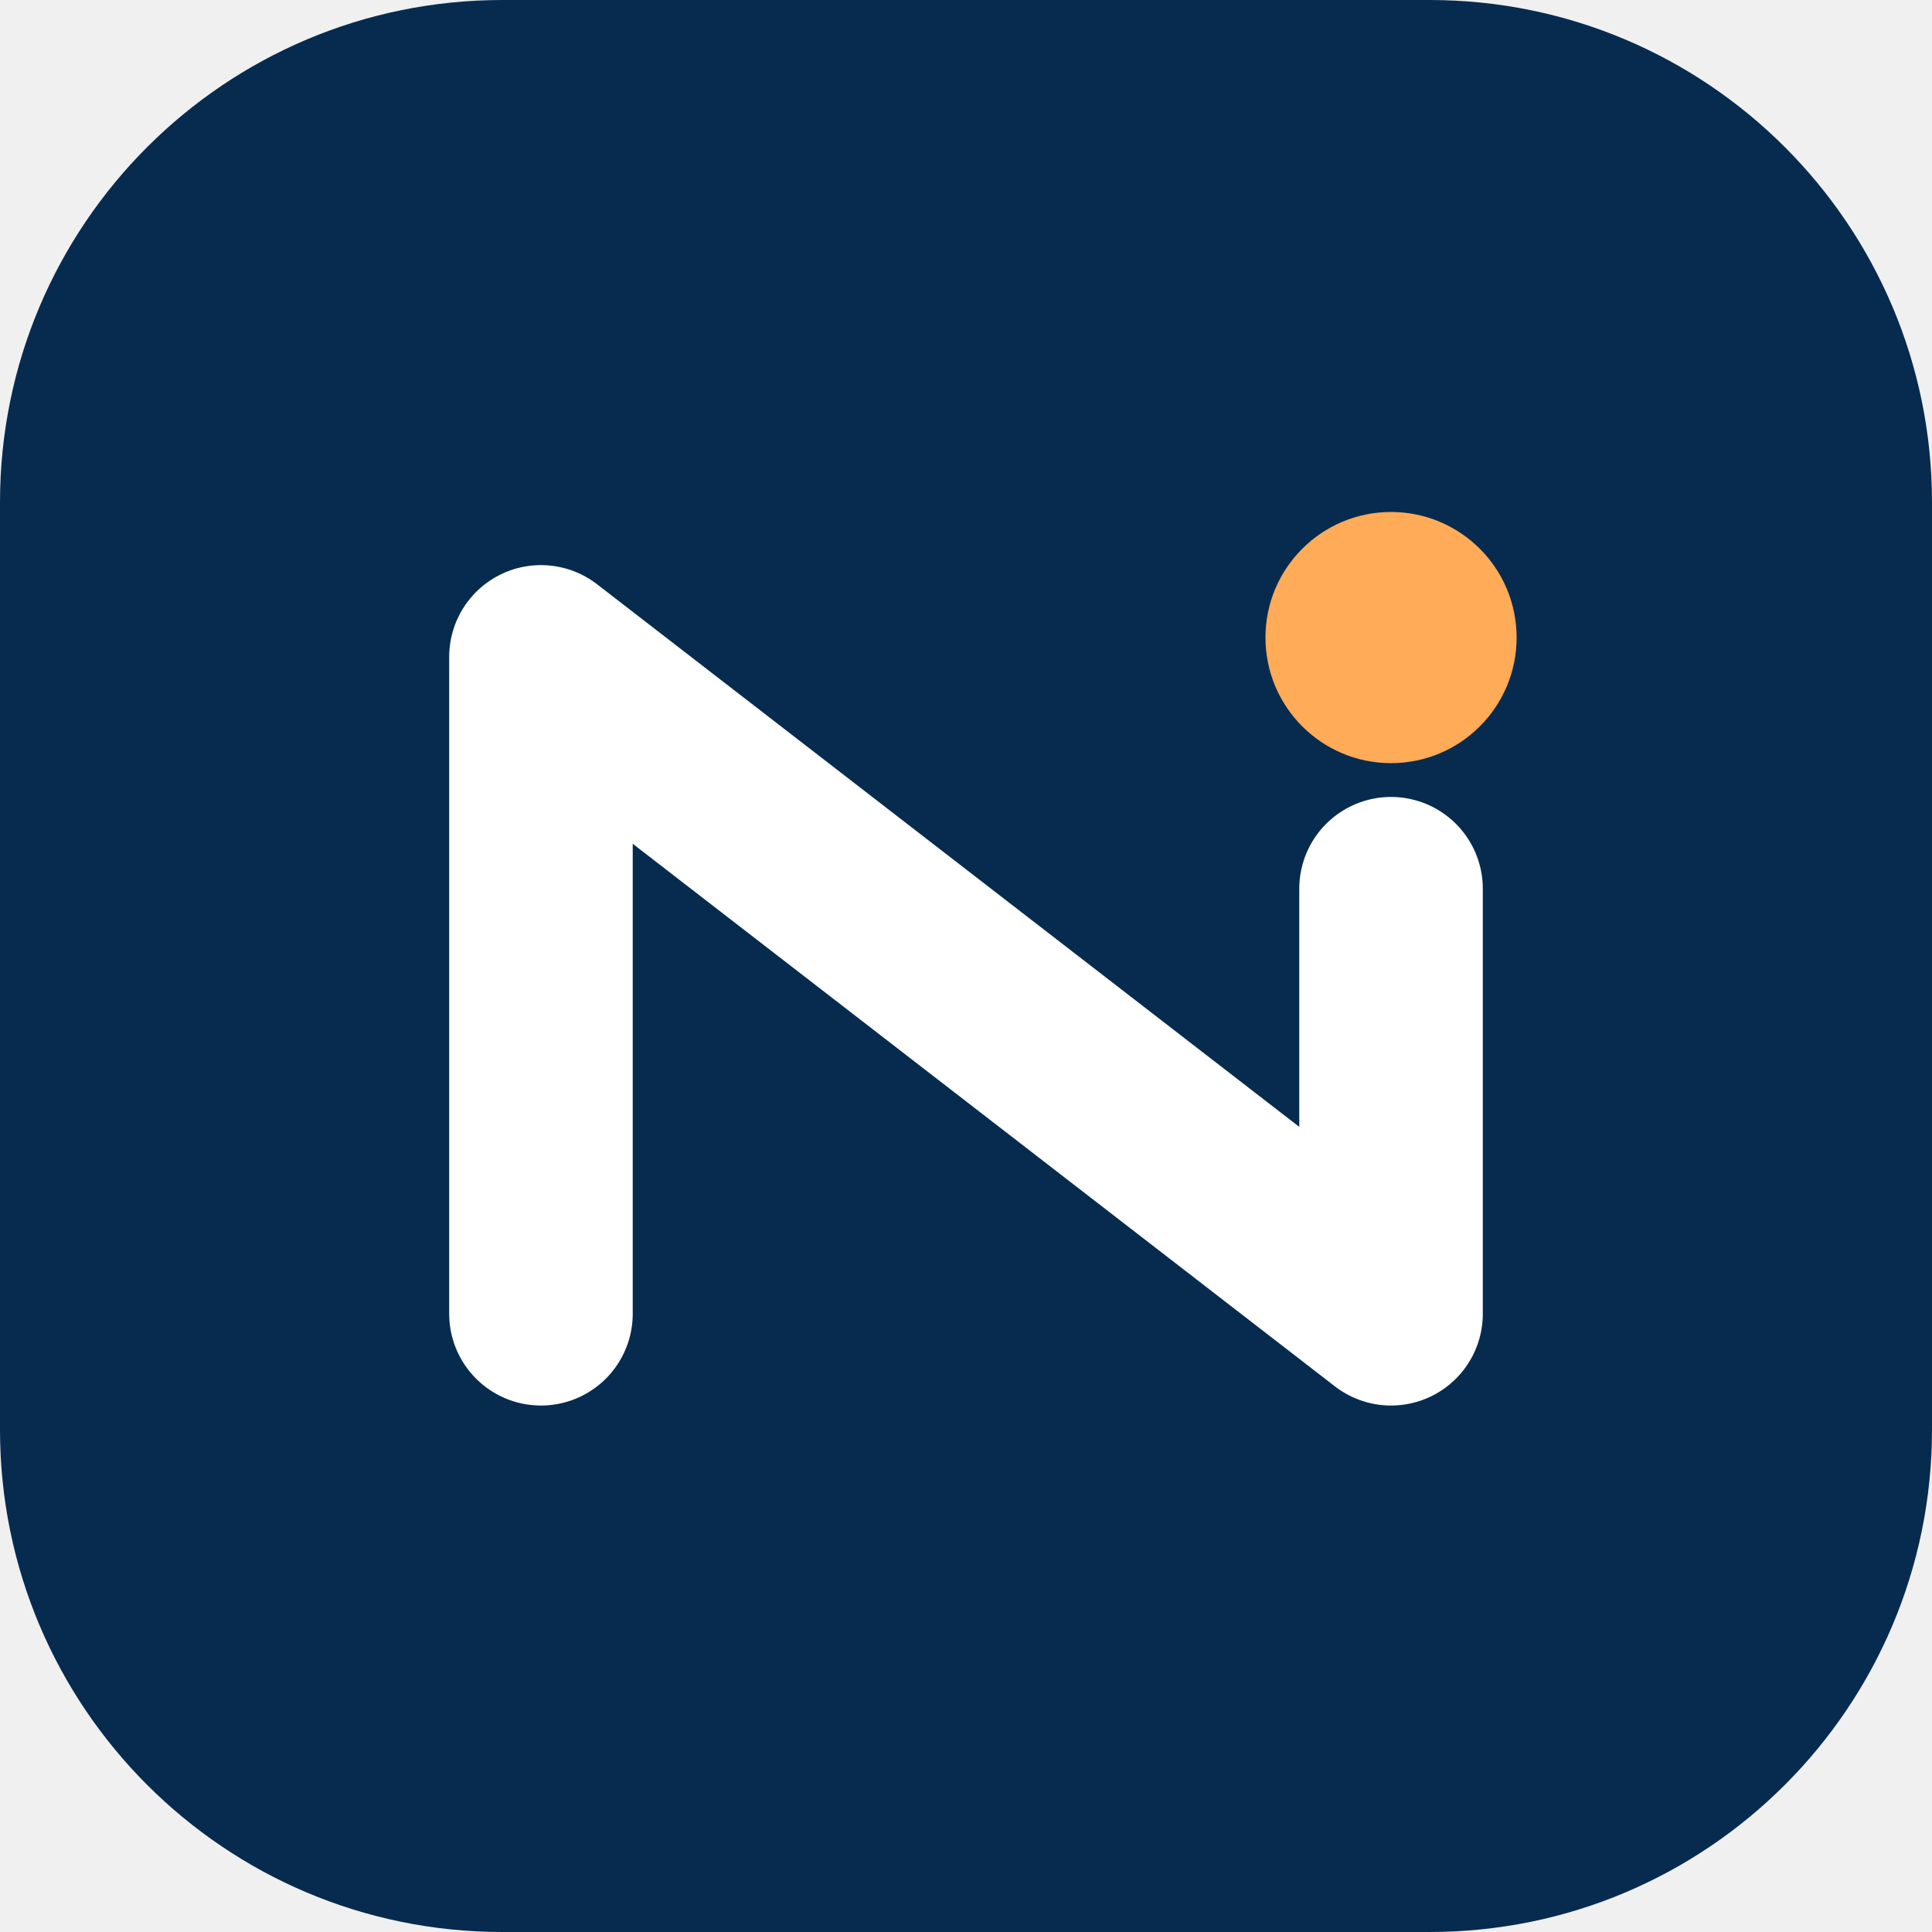
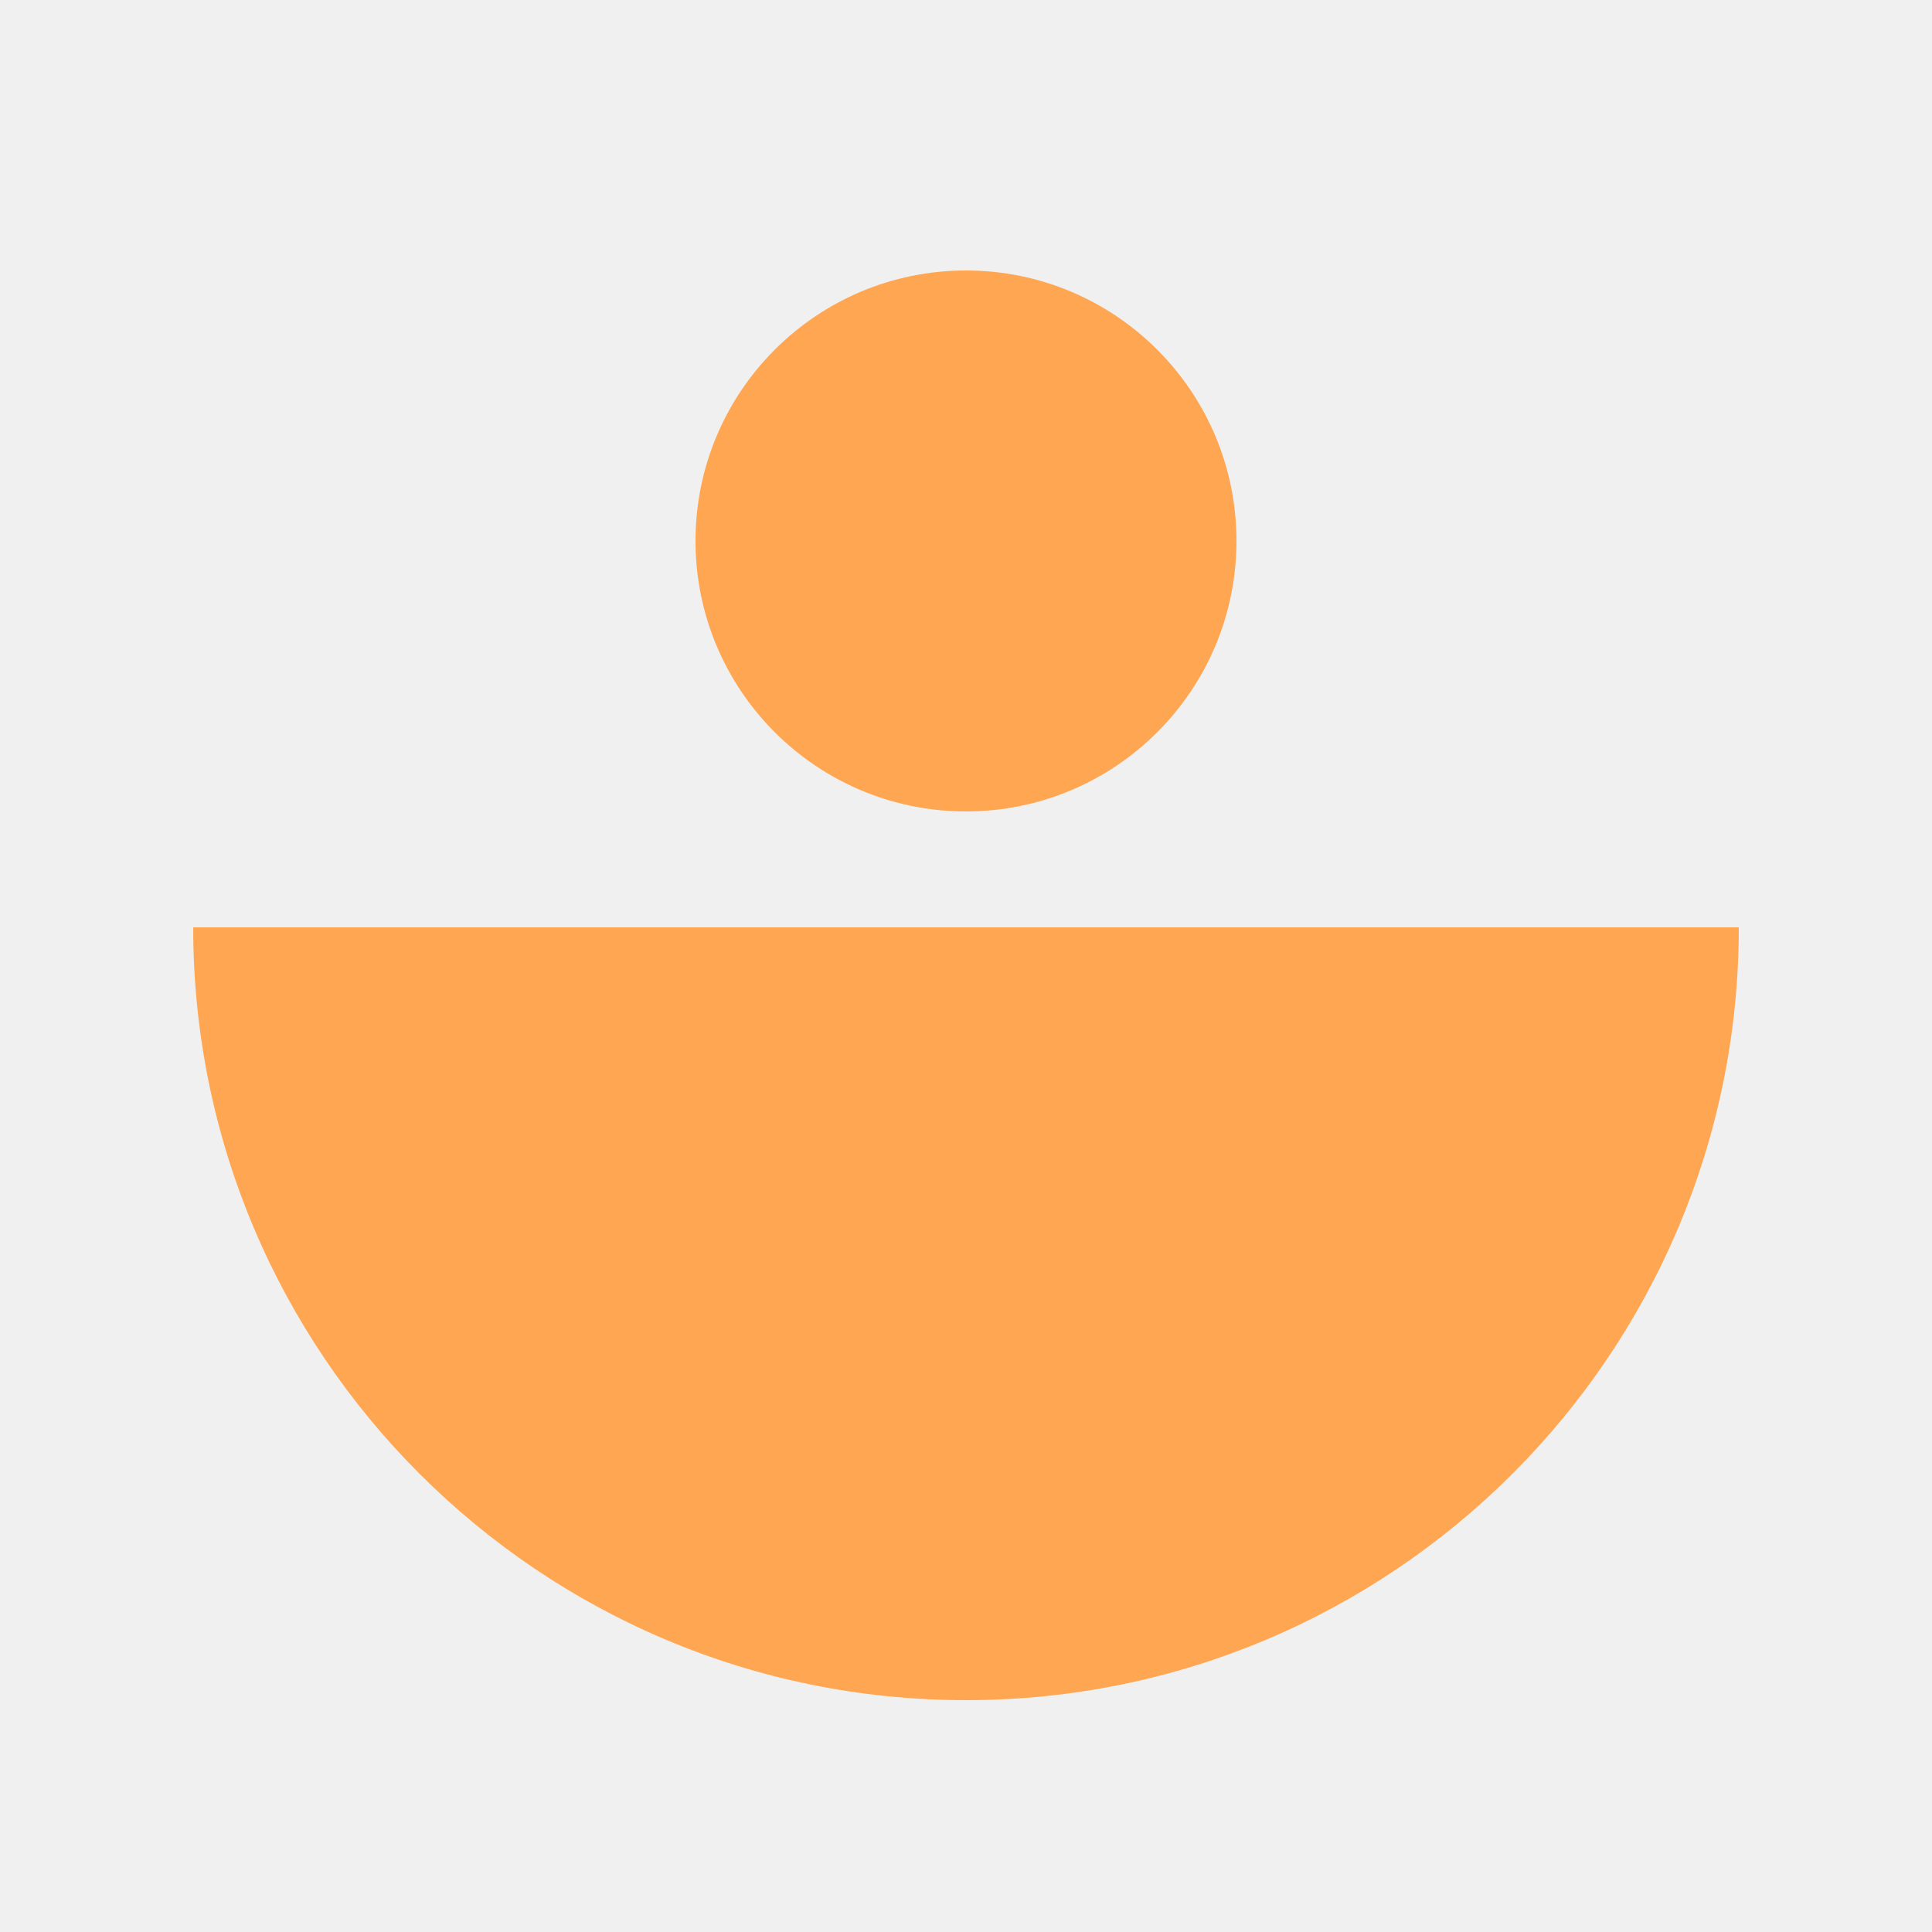
<svg xmlns="http://www.w3.org/2000/svg" viewBox="0 0 100 100" fill="none">
-   <rect width="100" height="100" rx="26" fill="#072B4F" />
-   <path d="M28 68V34L72 68V46" stroke="#FFFFFF" stroke-width="9.5" stroke-linecap="round" stroke-linejoin="round" />
-   <circle cx="72" cy="33" r="6.5" fill="#FFAB57" />
+   <circle cx="50" cy="28" r="14" fill="#FFA652" />
+   <path fill-rule="evenodd" clip-rule="evenodd" d="M50 88C72.091 88 90 70.091 90 48H10C10 70.091 27.909 88 50 88Z" fill="#FFA652" />
</svg>
